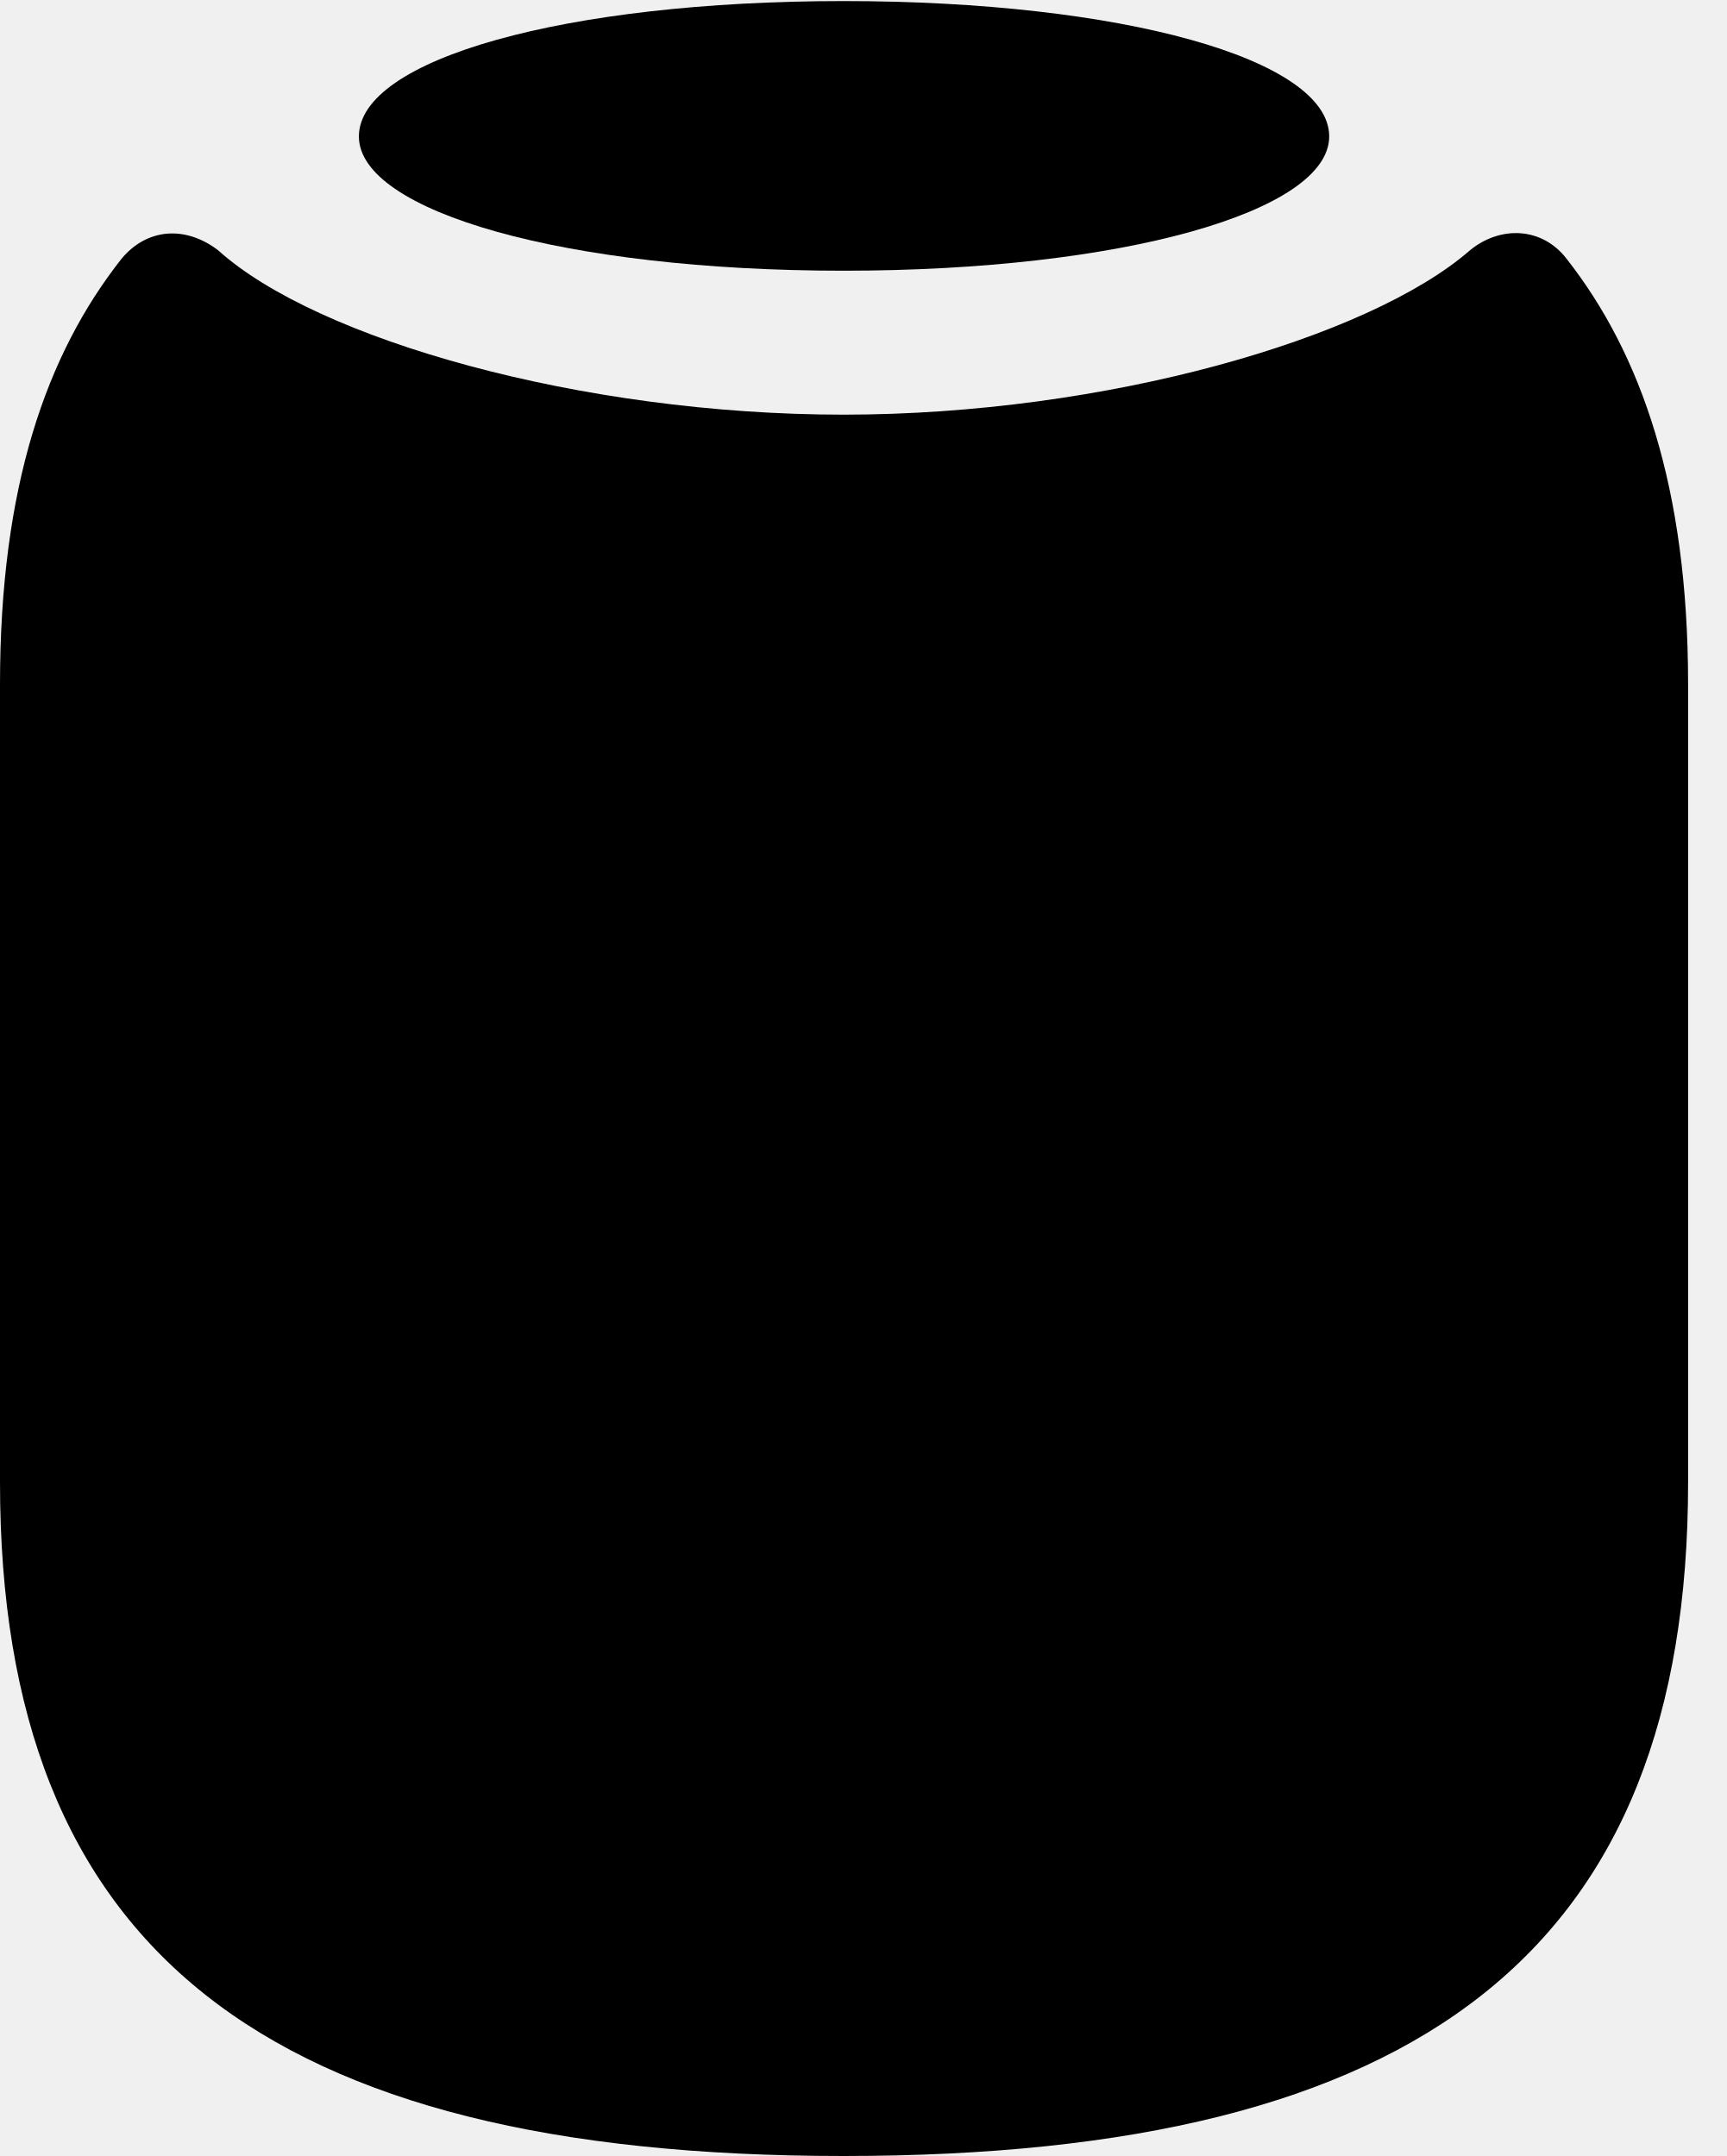
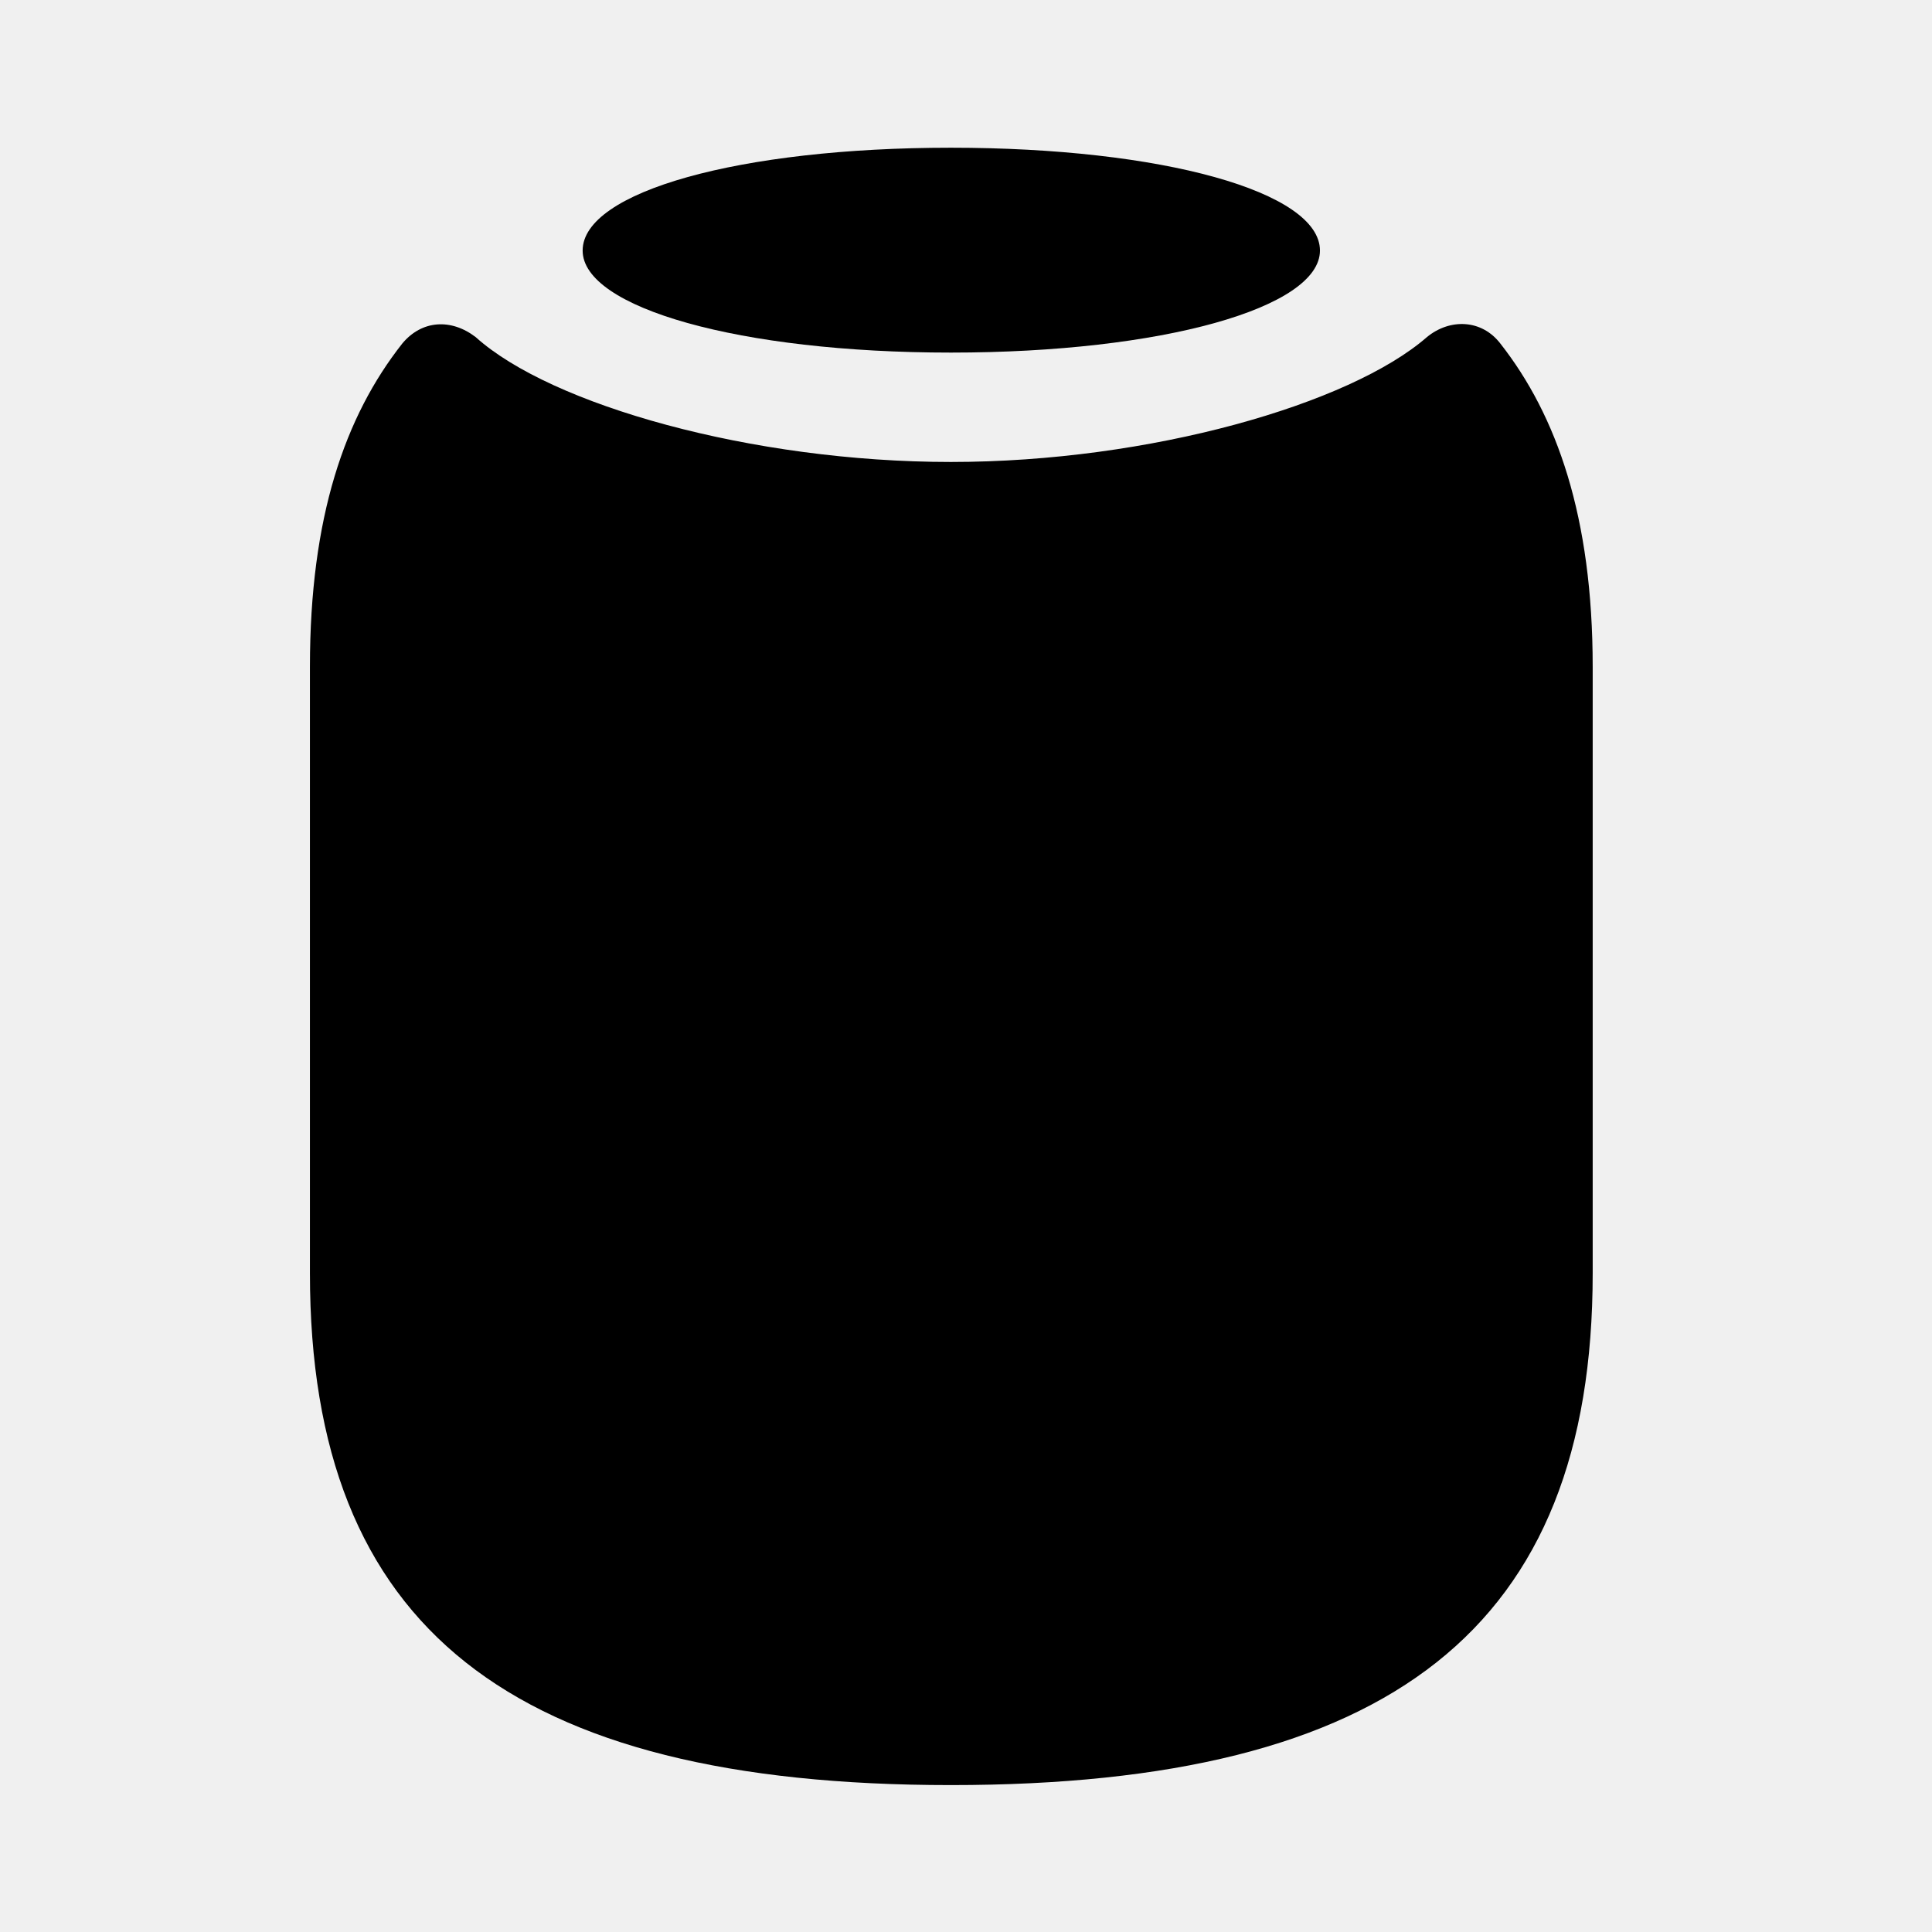
- <svg xmlns="http://www.w3.org/2000/svg" viewBox="0 0 16.07 20.07">
-   <path d="M7.85 20.07c5.38 0 7.86-1.92 7.86-6.27V6.37c0-1.84-.44-3.08-1.13-3.96-.23-.3-.62-.31-.9-.08-.94.82-3.39 1.53-5.83 1.53s-4.9-.7-5.82-1.53c-.3-.23-.66-.21-.9.08C.43 3.3 0 4.53 0 6.37v7.43c0 4.35 2.47 6.27 7.85 6.27" />
-   <path d="M7.85 2.52c2.59 0 4.52-.55 4.52-1.25 0-.72-1.93-1.26-4.52-1.26S3.34.55 3.34 1.27c0 .7 1.92 1.25 4.51 1.25" />
+ <svg xmlns="http://www.w3.org/2000/svg" fill="none" viewBox="0 0 960 960">
+   <g fill="#000" clip-path="url(#a)">
+     <path d="M472.5 887c218.27 0 318.9-77.87 318.9-254.3V331.35c0-74.62-17.86-124.91-45.85-160.6-9.33-12.17-25.16-12.58-36.52-3.25-38.14 33.26-137.54 62.05-236.54 62.05s-198.8-28.39-236.13-62.05c-12.17-9.33-26.78-8.52-36.51 3.25-28.4 36.1-45.85 85.98-45.85 160.6V632.7C154 809.13 254.21 887 472.5 887" />
+     <path d="M472.5 175.2c105.08 0 183.38-22.3 183.38-50.7 0-29.2-78.3-51.1-183.39-51.1s-182.98 21.9-182.98 51.1c0 28.4 77.9 50.7 182.98 50.7" />
+   </g>
+   <defs>
+     <clipPath id="a">
+       <path fill="#fff" d="M154 73h652v814H154z" />
+     </clipPath>
+   </defs>
</svg>
